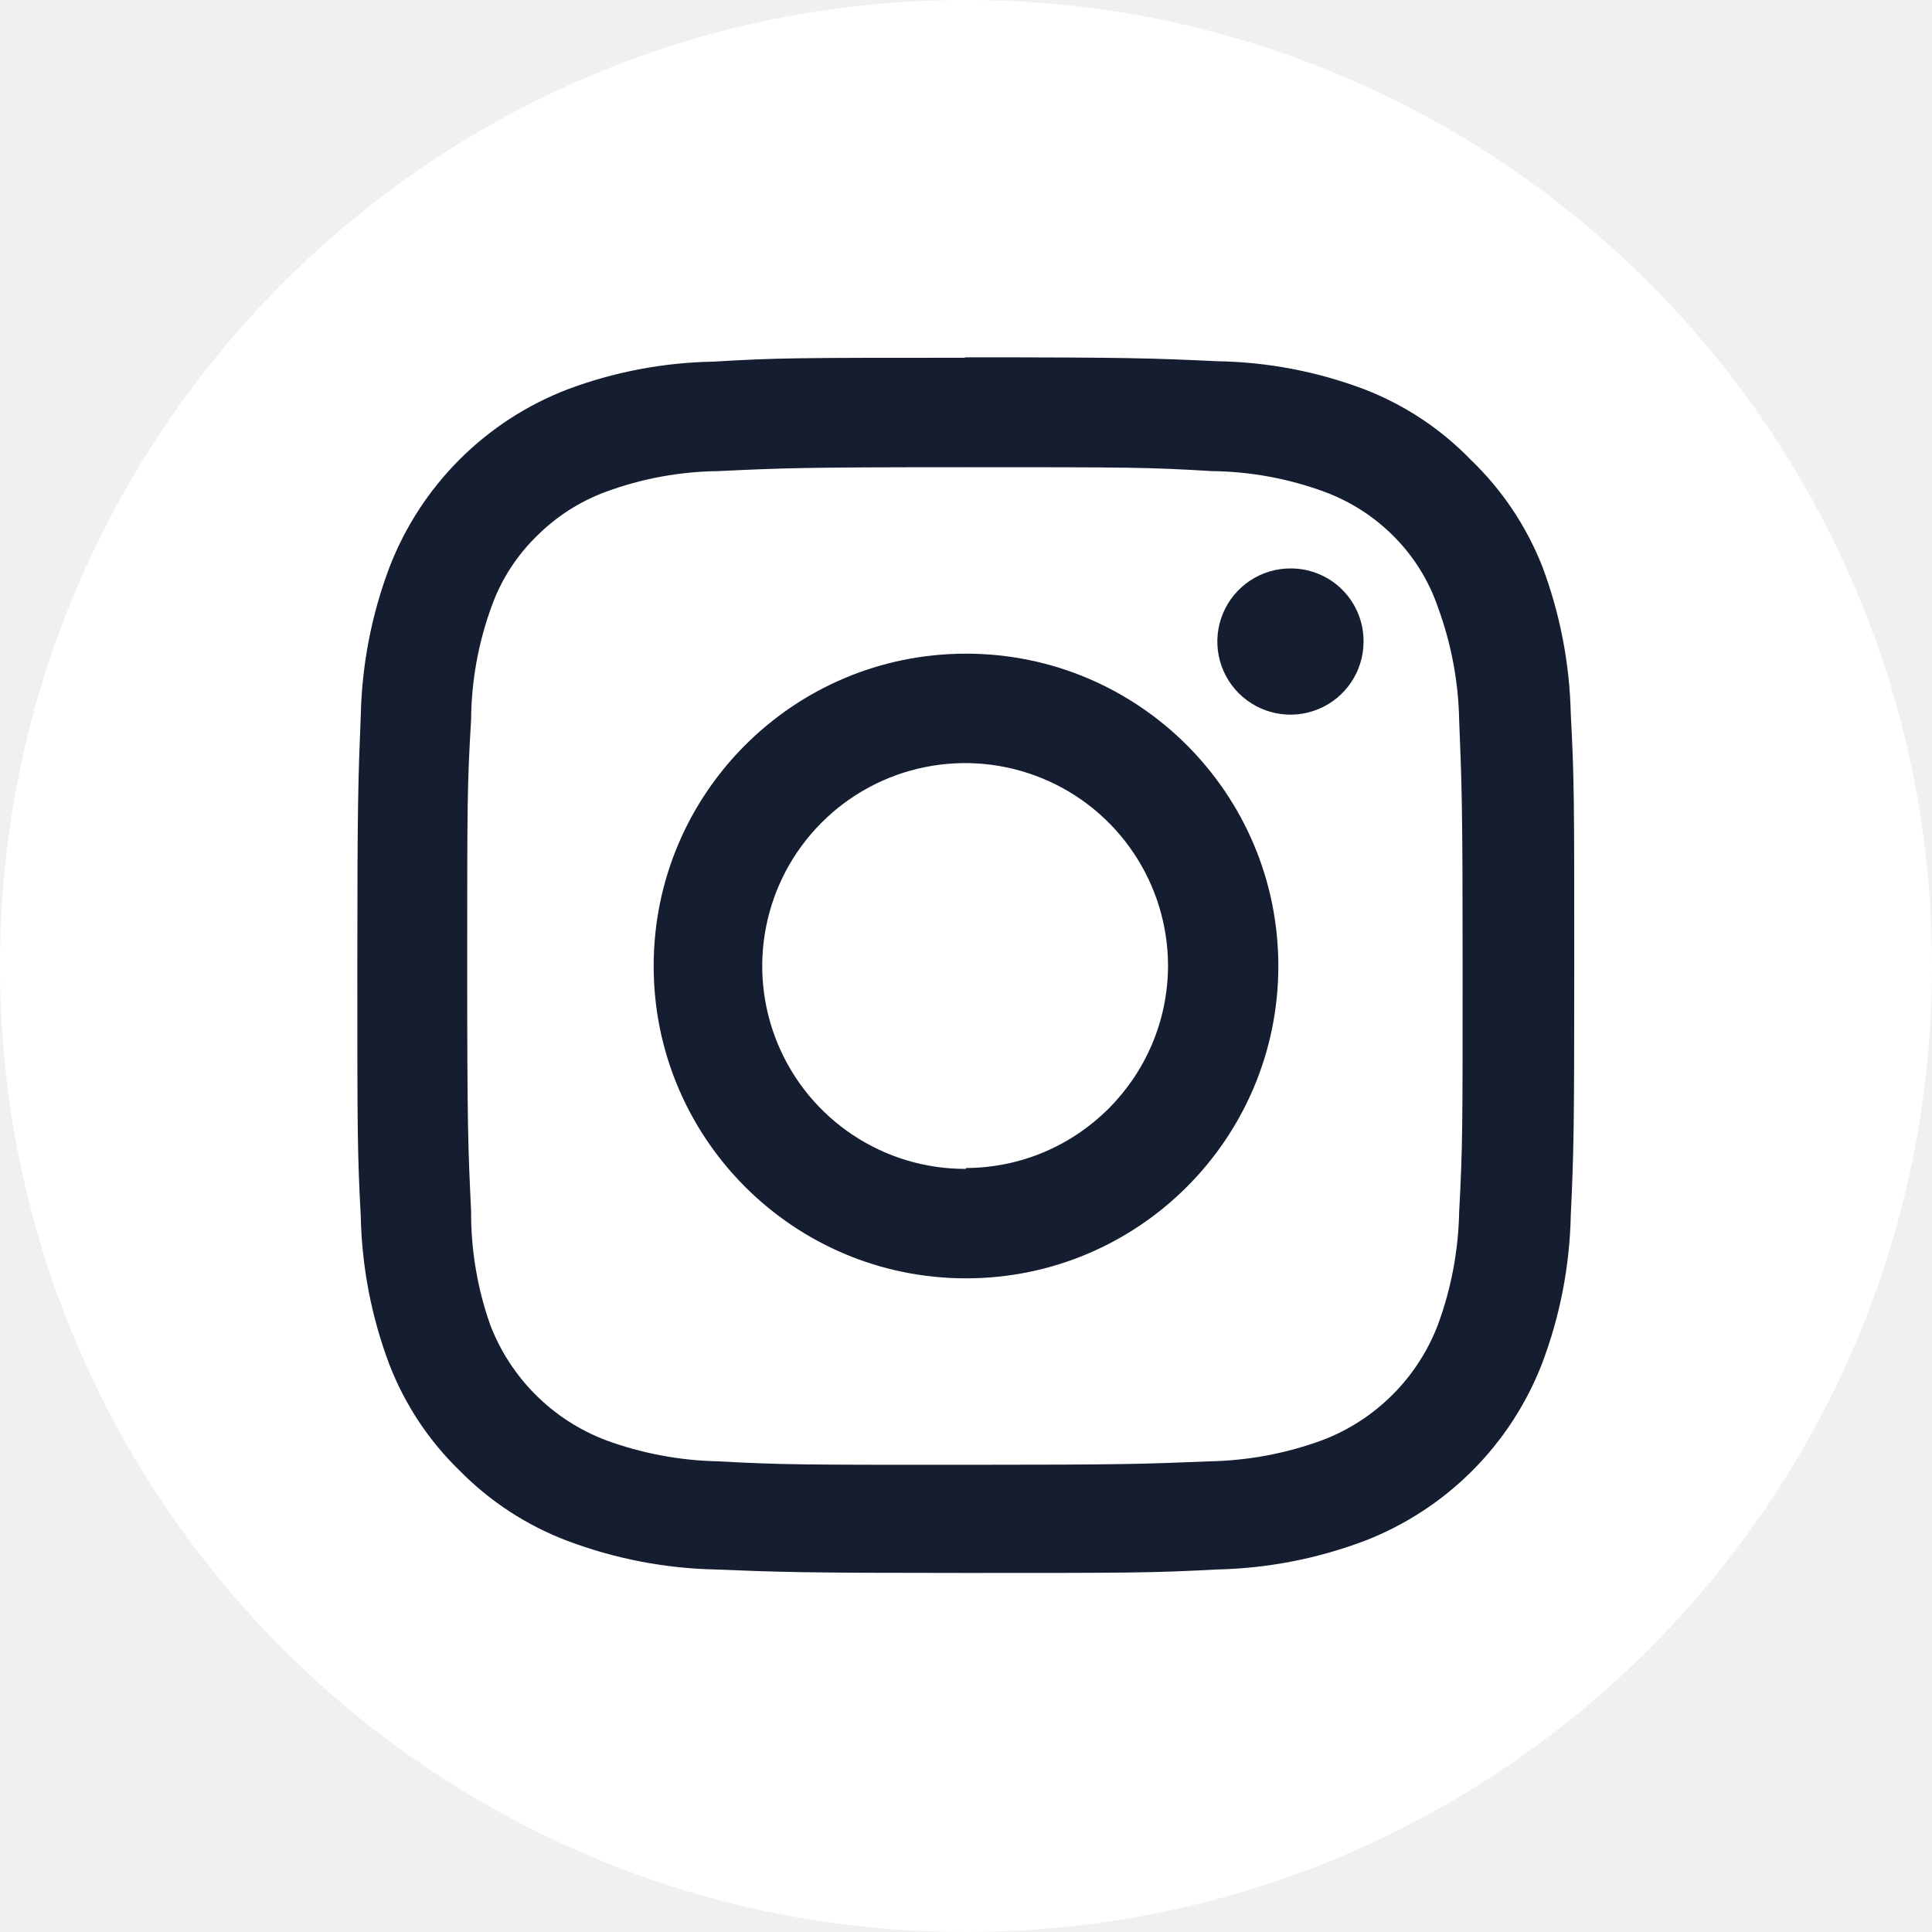
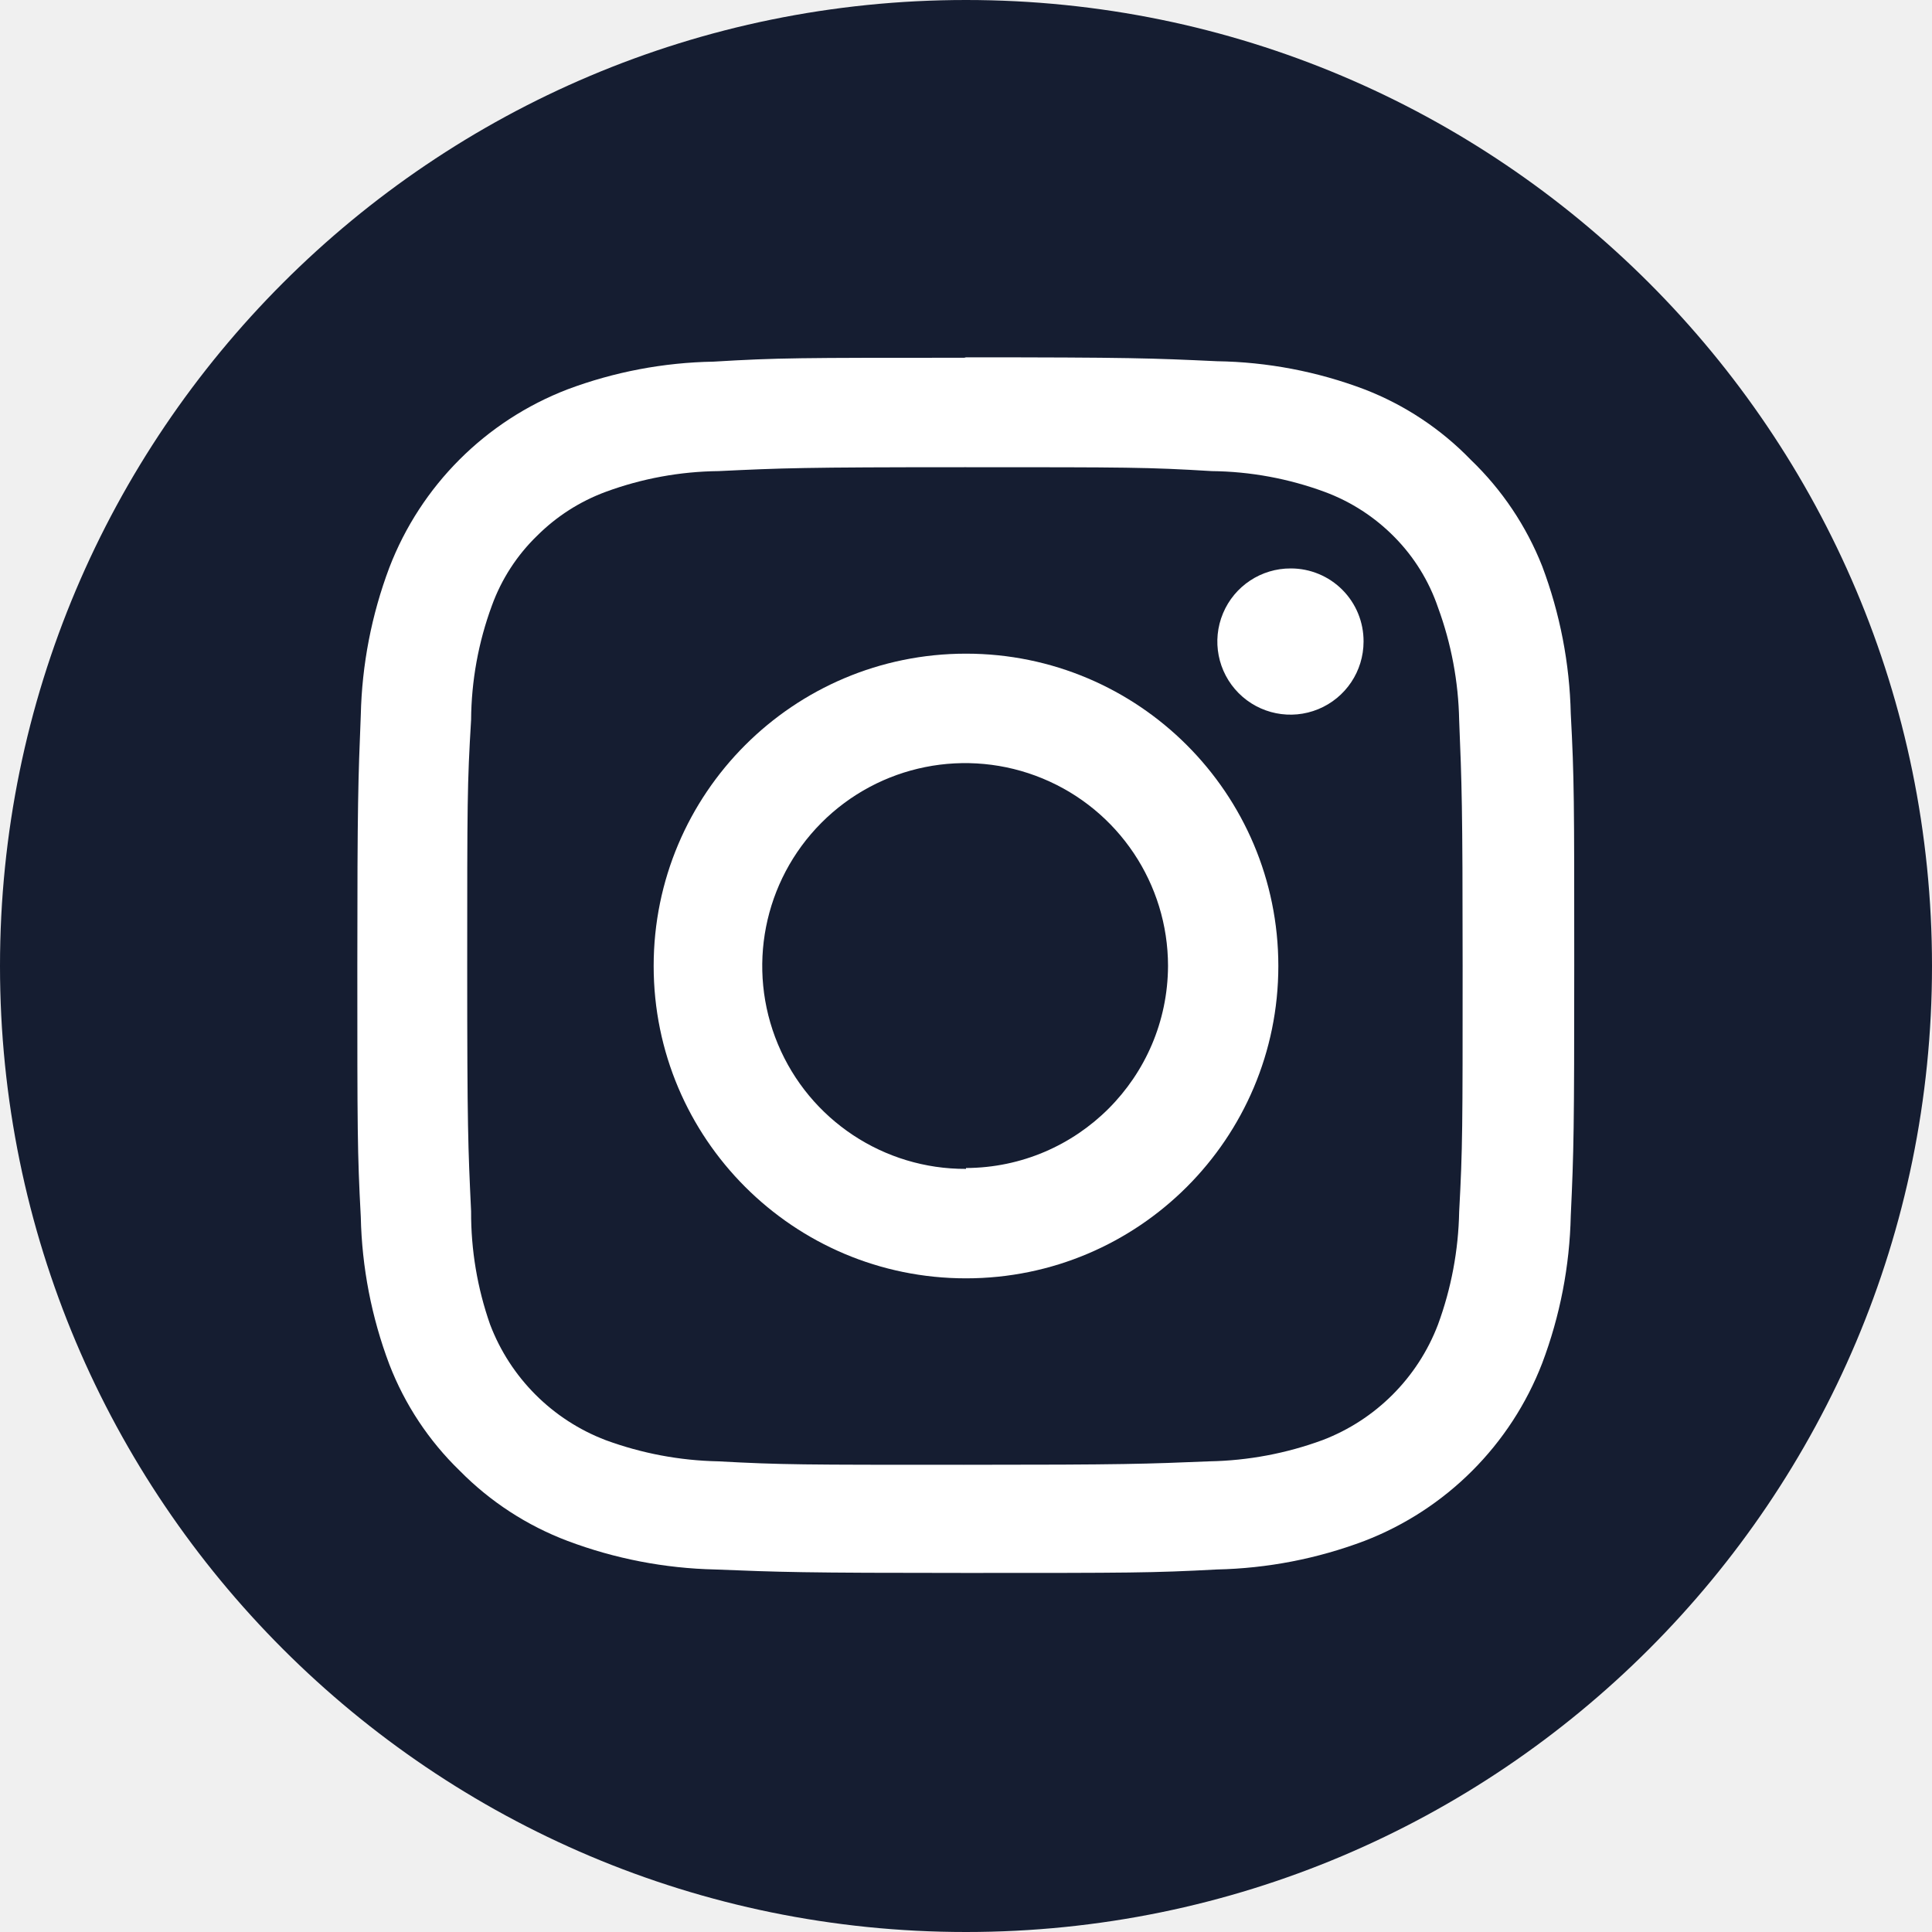
<svg xmlns="http://www.w3.org/2000/svg" viewBox="0 0 44.66 44.66">
  <defs>
-     <style>.cls-1{fill:#fff;}.cls-2{fill:#151d31;}</style>
+     <style>.cls-1{fill:#151d31;}.cls-2{fill:white;}</style>
  </defs>
  <g id="Layer_2" data-name="Layer 2">
    <g id="Layer_1-2" data-name="Layer 1">
      <path class="cls-1" d="M22.33,0A22.33,22.33,0,1,1,0,22.33,22.33,22.33,0,0,1,22.33,0" />
      <path class="cls-2" d="M22.33,10.8c3.75,0,4.2,0,5.68.09a7.78,7.78,0,0,1,2.61.48,4.41,4.41,0,0,1,1.62,1.05,4.28,4.28,0,0,1,1,1.62,8,8,0,0,1,.49,2.61c.06,1.48.08,1.93.08,5.68s0,4.2-.08,5.68a8,8,0,0,1-.49,2.61,4.62,4.62,0,0,1-2.67,2.67,8,8,0,0,1-2.61.49c-1.48.06-1.92.08-5.68.08s-4.2,0-5.68-.08A8,8,0,0,1,14,33.29a4.62,4.62,0,0,1-2.67-2.67A7.78,7.78,0,0,1,10.89,28c-.07-1.48-.09-1.92-.09-5.68s0-4.2.09-5.68A7.78,7.78,0,0,1,11.37,14a4.28,4.28,0,0,1,1.05-1.62A4.41,4.41,0,0,1,14,11.37a7.78,7.78,0,0,1,2.61-.48c1.48-.07,1.93-.09,5.68-.09m0-2.53c-3.82,0-4.3,0-5.8.09A10.11,10.11,0,0,0,13.12,9,7.17,7.17,0,0,0,9,13.12a10.33,10.33,0,0,0-.66,3.41c-.06,1.5-.08,2-.08,5.8s0,4.3.08,5.8A10.28,10.28,0,0,0,9,31.54,6.86,6.86,0,0,0,10.63,34a6.94,6.94,0,0,0,2.49,1.62,10.33,10.33,0,0,0,3.41.66c1.5.06,2,.08,5.8.08s4.3,0,5.8-.08a10.28,10.28,0,0,0,3.41-.66,7.17,7.17,0,0,0,4.11-4.11,10.28,10.28,0,0,0,.66-3.41c.07-1.5.08-2,.08-5.8s0-4.3-.08-5.8a10.33,10.33,0,0,0-.66-3.41A6.94,6.94,0,0,0,34,10.63,6.86,6.86,0,0,0,31.54,9a10.05,10.05,0,0,0-3.41-.65c-1.5-.07-2-.09-5.8-.09" />
      <path class="cls-2" d="M22.33,15.11a7.22,7.22,0,1,0,7.22,7.22,7.22,7.22,0,0,0-7.22-7.22m0,11.91A4.69,4.69,0,1,1,27,22.33,4.69,4.69,0,0,1,22.33,27" />
      <path class="cls-2" d="M31.52,14.83a1.69,1.69,0,1,1-1.68-1.69,1.68,1.68,0,0,1,1.68,1.69" />
    </g>
  </g>
</svg>
